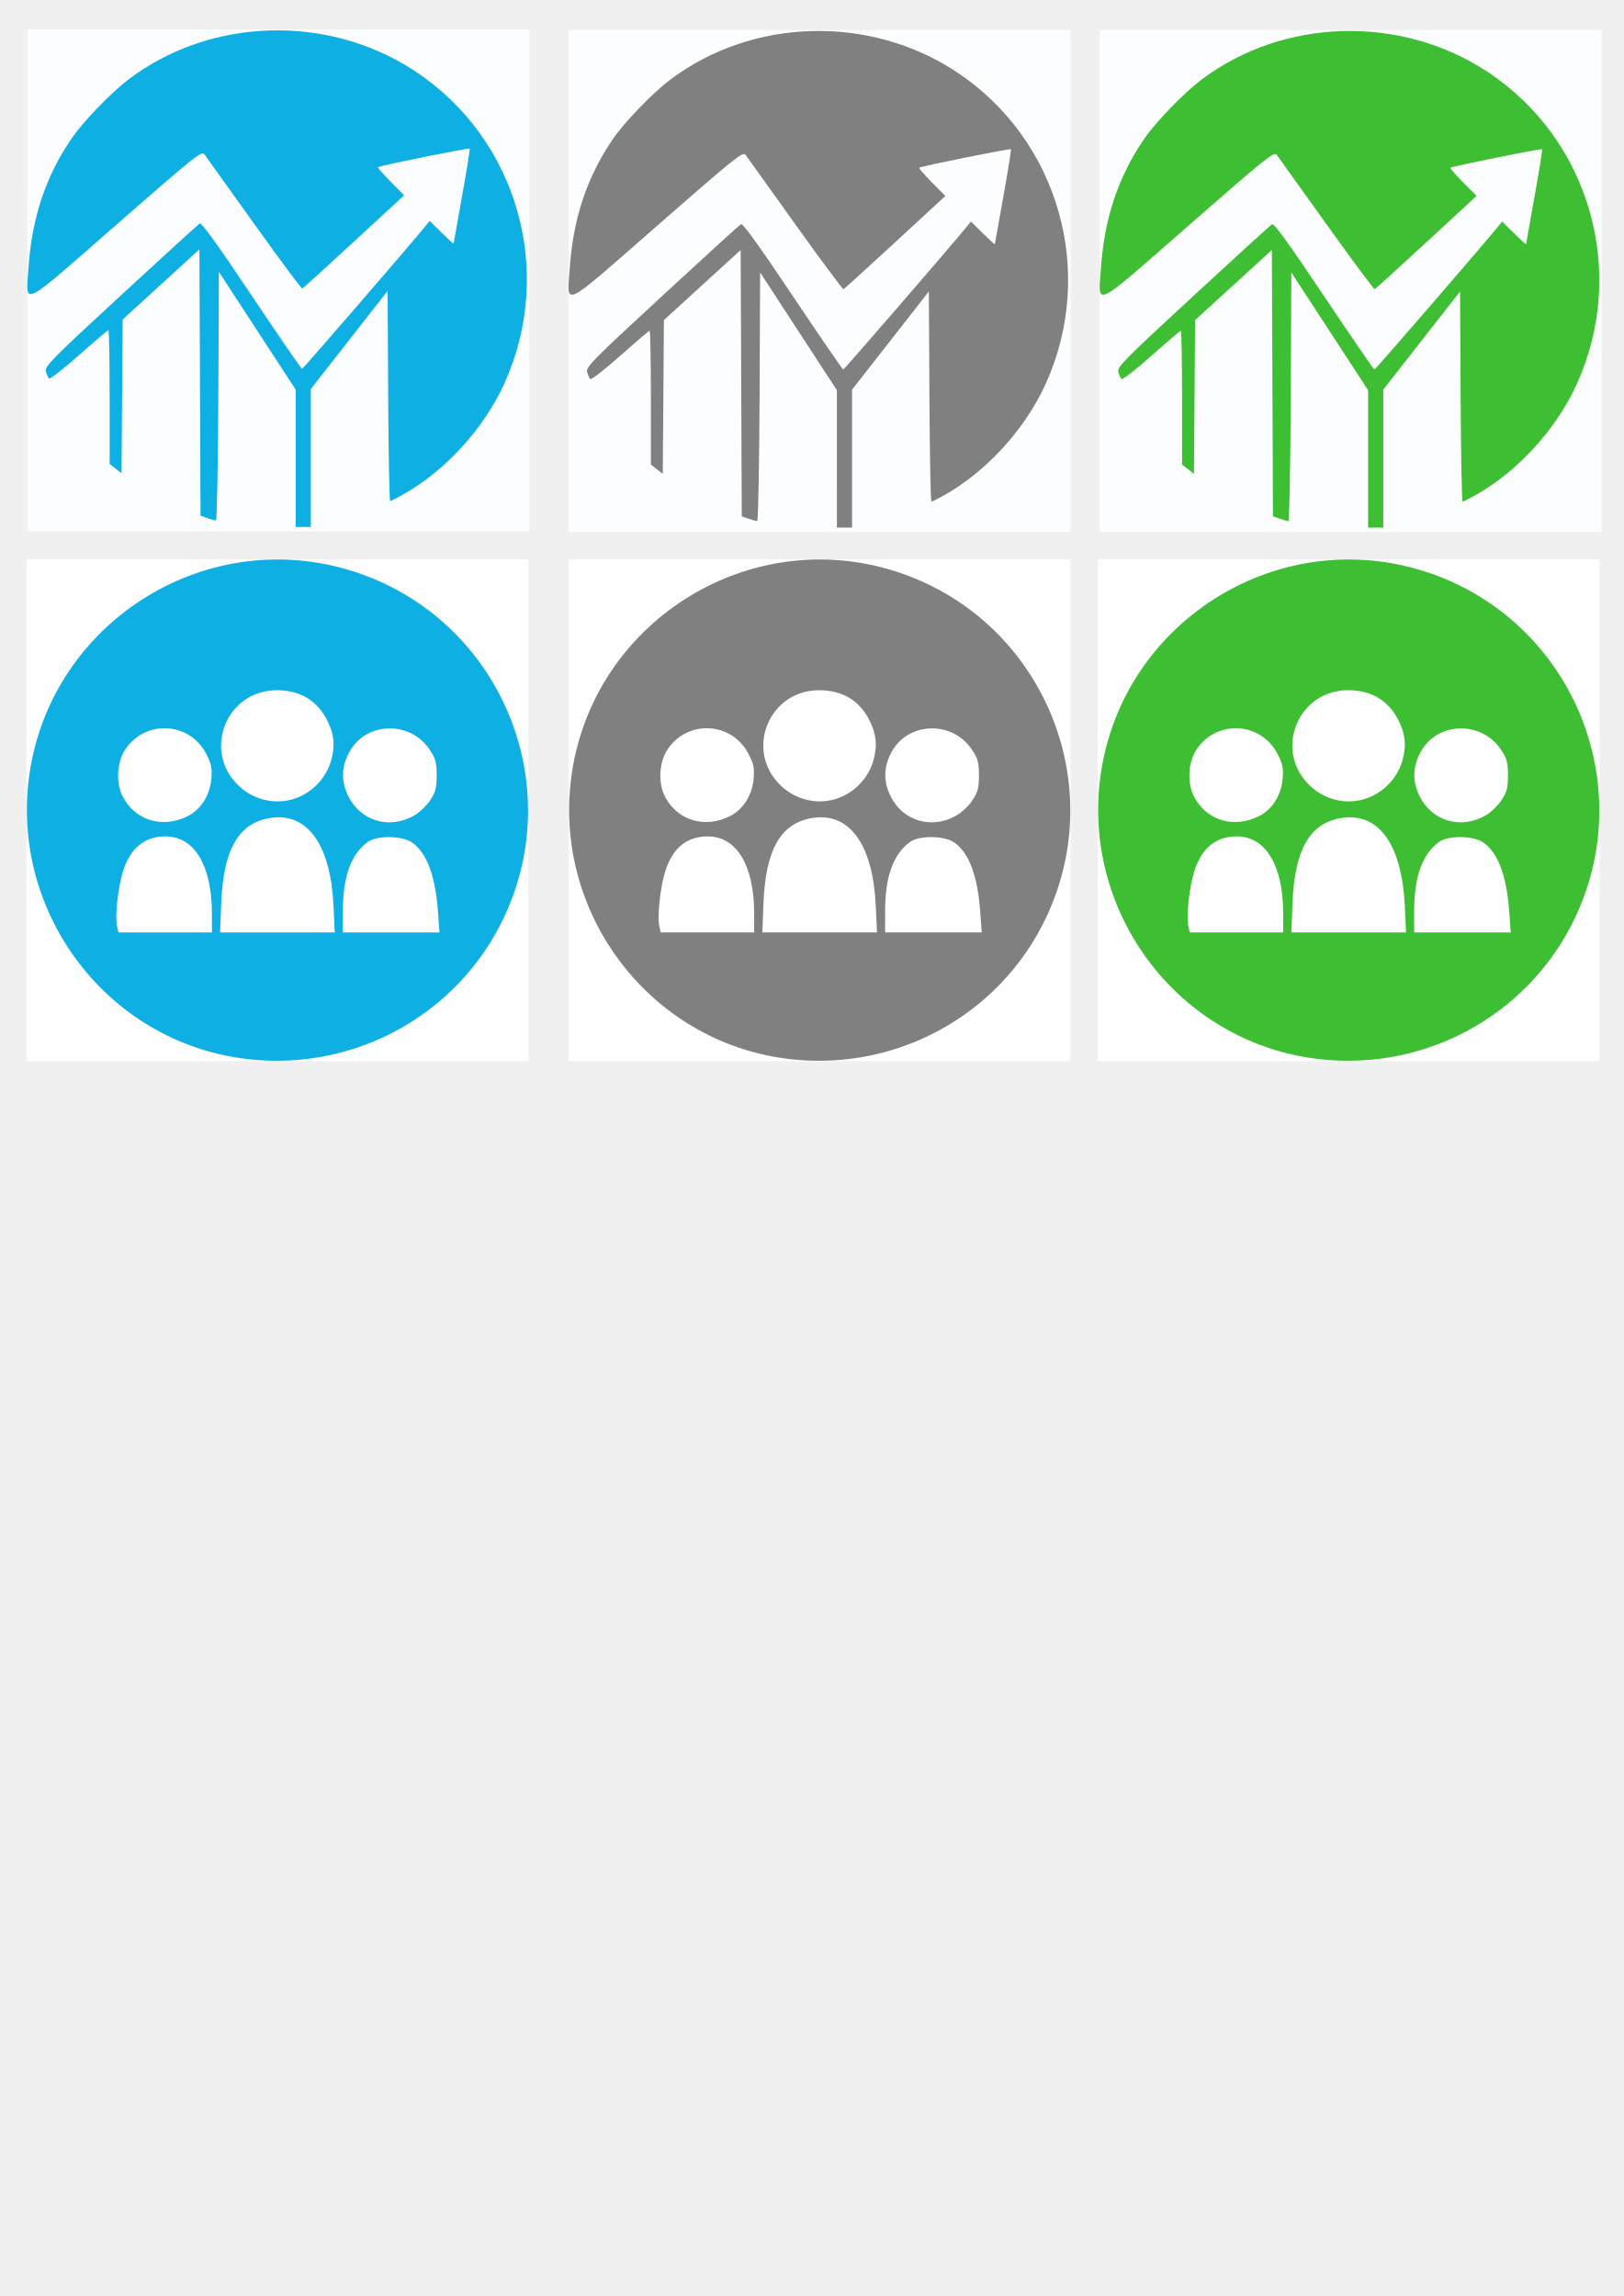
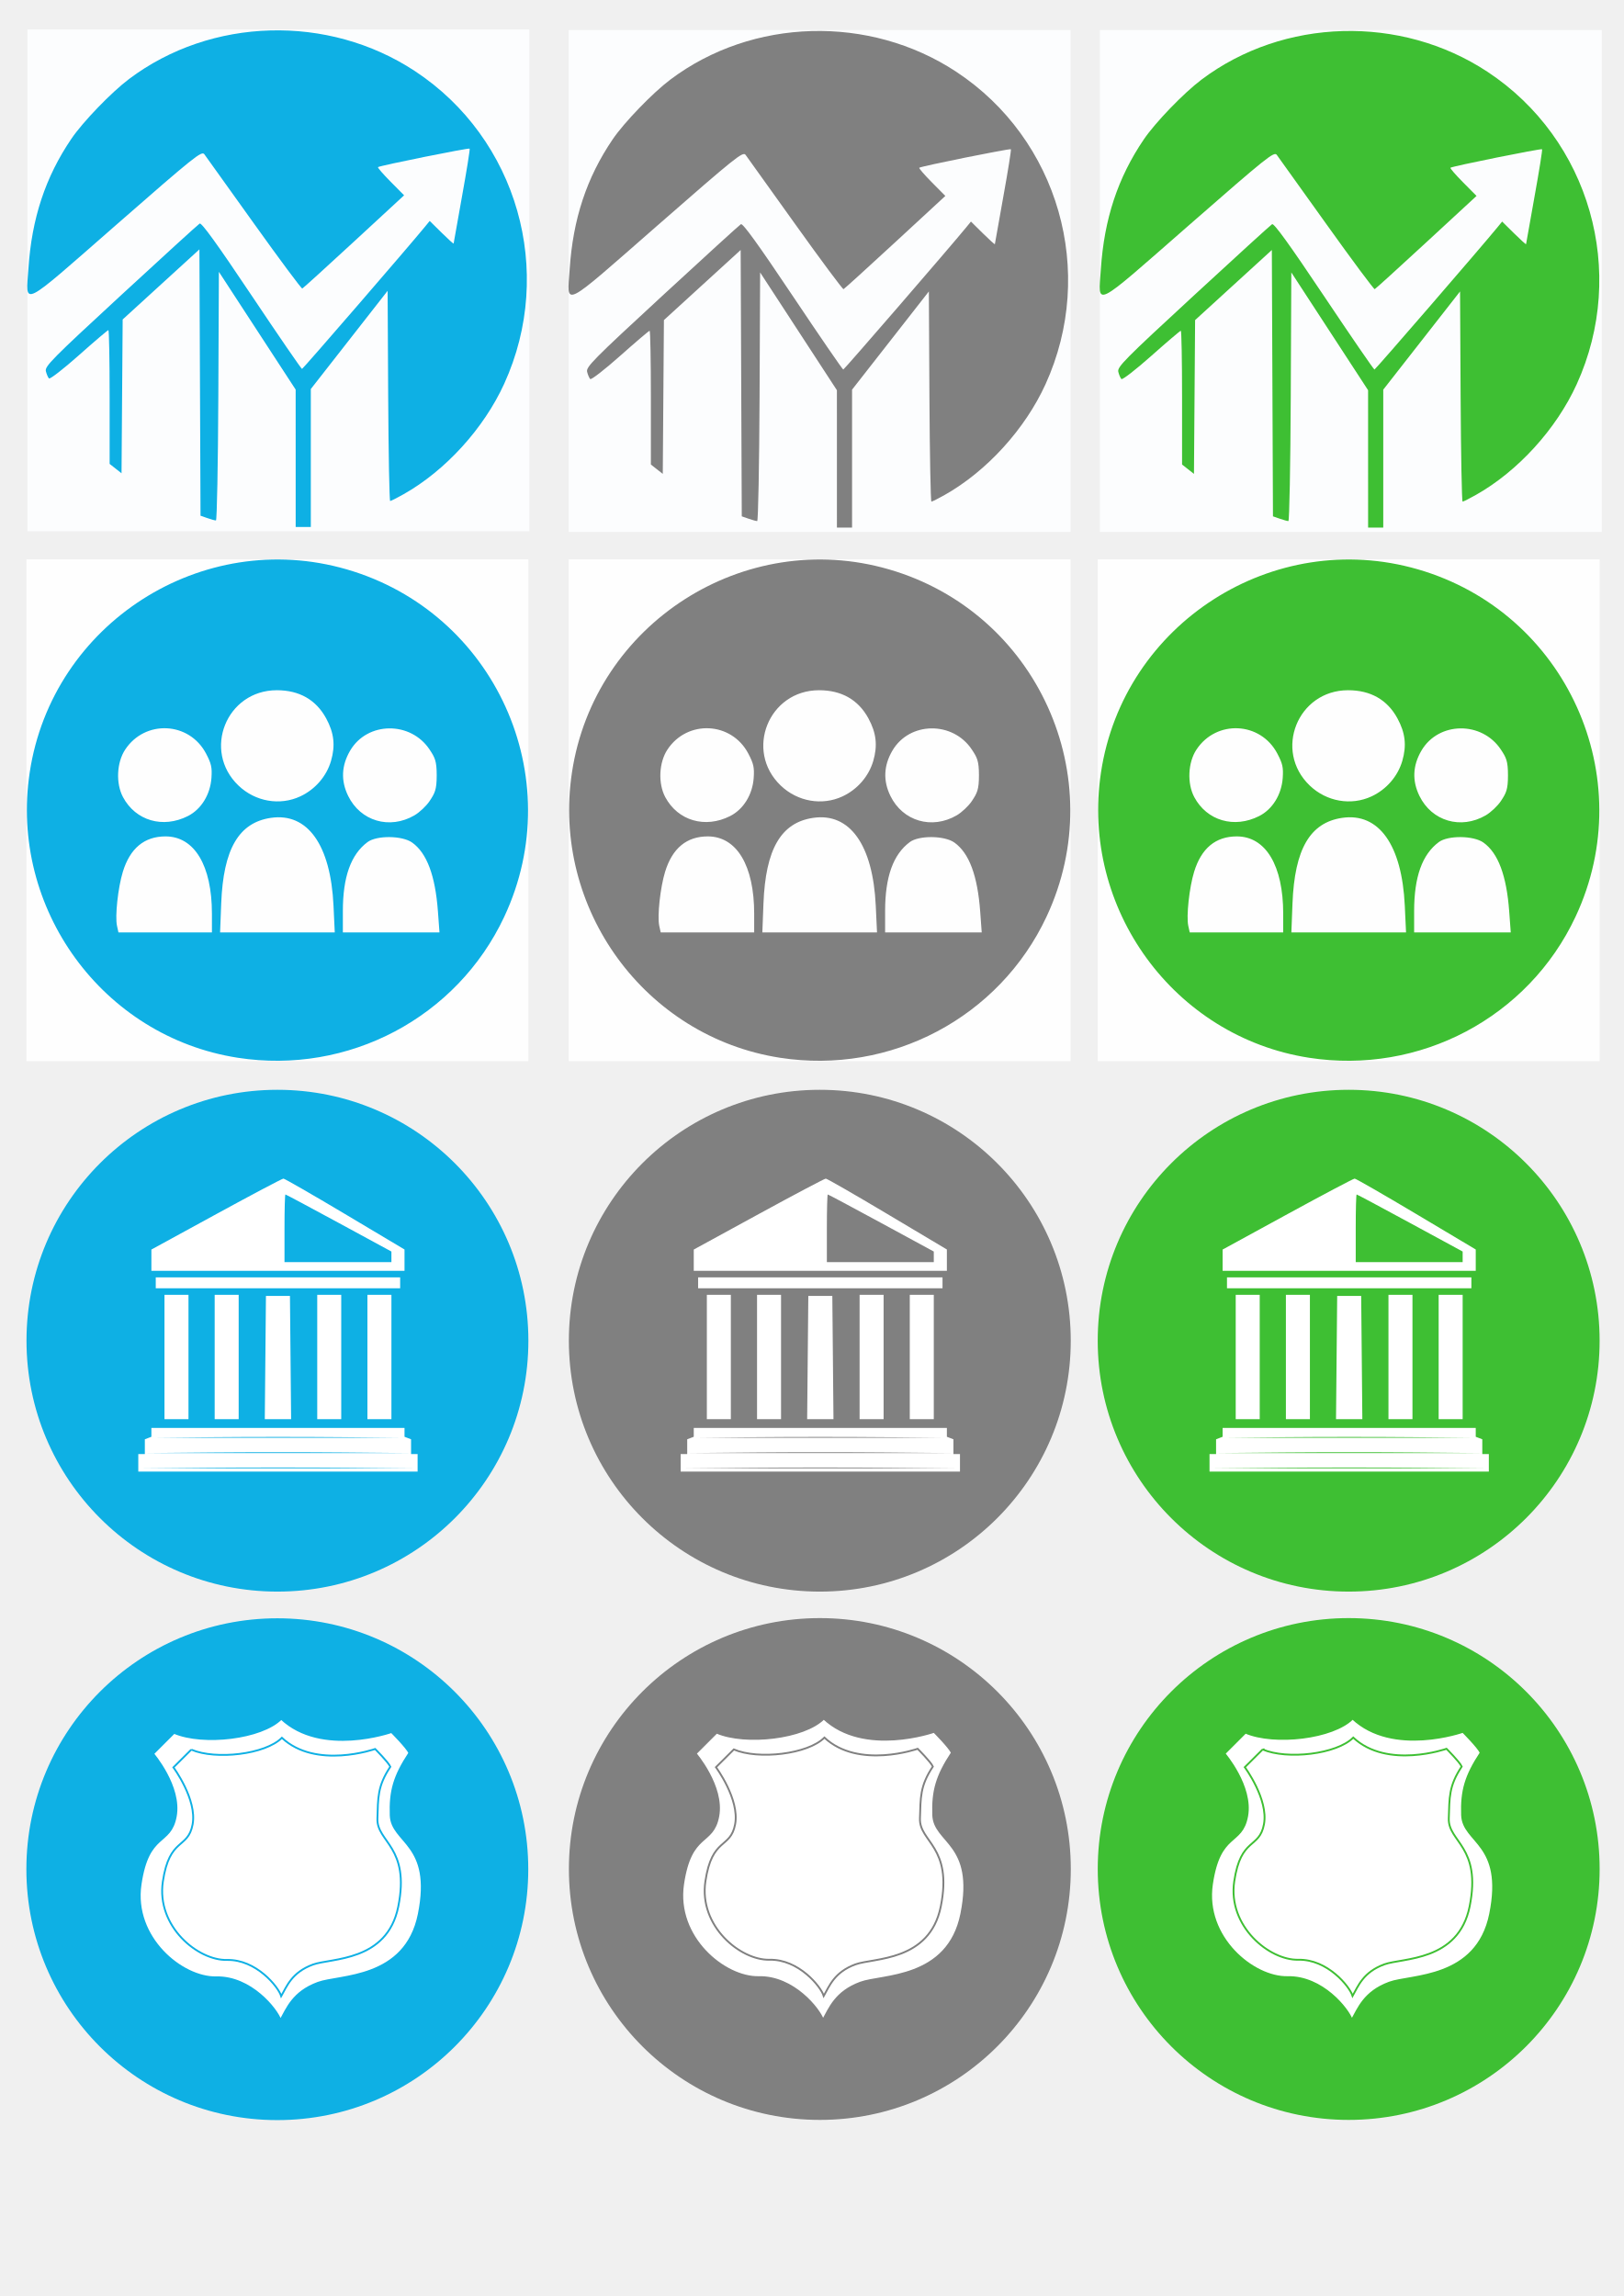
<svg xmlns="http://www.w3.org/2000/svg" width="744.094" height="1052.362" id="svg2" version="1.1">
-   <defs id="defs4" />
+   <defs id="defs4">
+     </defs>
  <g id="layer1">
    <g id="g2998" transform="matrix(0.9913793,0,0,0.9913793,-217.9957,-271.8048)">
      <path style="fill:#fcfdfe" d="m 232.571,403.791 0,-116 116,0 116,0 0,116 0,116 -116,0 -116,0 0,-116 z" id="path3002" />
      <path style="fill:#0eb0e4" d="m 356.566,486.041 -0.005,-31.75 -17.745,-27.227 -17.745,-27.227 -0.258,57.477 c -0.142,31.613 -0.637,57.477 -1.101,57.477 -0.463,0 -2.256,-0.493 -3.984,-1.095 l -3.142,-1.095 -0.258,-61.569 -0.258,-61.569 -17.737,16.201 -17.737,16.201 -0.263,35.554 -0.263,35.554 -2.75,-2.164 -2.75,-2.164 0,-30.927 c 0,-17.01 -0.258,-30.927 -0.574,-30.927 -0.316,0 -6.441,5.215 -13.611,11.589 -7.171,6.374 -13.405,11.211 -13.855,10.75 -0.45,-0.461 -1.095,-1.964 -1.434,-3.339 -0.557,-2.26 2.767,-5.621 34.605,-35 19.371,-17.875 35.788,-32.844 36.481,-33.264 0.882,-0.535 8.088,9.444 24.011,33.25 12.512,18.708 23.004,33.988 23.314,33.957 0.465,-0.047 49.388,-56.64 56.791,-65.695 l 2.227,-2.724 5.523,5.454 c 3.037,3 5.529,5.244 5.537,4.988 0.008,-0.256 1.766,-10.141 3.906,-21.966 2.14,-11.825 3.713,-21.683 3.495,-21.907 -0.43,-0.441 -41.629,7.876 -42.36,8.552 -0.244,0.226 2.37,3.25 5.809,6.72 l 6.253,6.31 -23.186,21.413 c -12.752,11.777 -23.495,21.535 -23.873,21.684 -0.378,0.149 -10.418,-13.351 -22.312,-30 -11.893,-16.649 -22.229,-31.087 -22.968,-32.083 -1.233,-1.663 -4.594,1.031 -40.806,32.708 -44.888,39.266 -41.662,37.661 -40.51,20.149 1.527,-23.208 7.849,-42.317 19.853,-60.007 5.31,-7.826 18.455,-21.451 26.651,-27.625 37.943,-28.583 92.055,-30.087 132.15,-3.673 47.388,31.219 64.936,92.644 41.29,144.532 -9.433,20.698 -27.158,40.17 -46.509,51.092 -3.058,1.726 -5.858,3.138 -6.22,3.138 -0.363,0 -0.776,-21.863 -0.919,-48.585 l -0.26,-48.585 -17.75,22.701 -17.75,22.701 0,31.884 0,31.884 -3.5,0 -3.5,0 -0.005,-31.75 z" id="path3000" />
    </g>
    <path style="fill:#000000" d="" id="path2996" />
    <g id="g2998-1" transform="matrix(0.9913793,0,0,0.9913793,30.04111,-271.519)">
      <path style="fill:#fcfdfe" d="m 232.571,403.791 0,-116 116,0 116,0 0,116 0,116 -116,0 -116,0 0,-116 z" id="path3002-7" />
      <path style="fill:#808080" d="m 356.566,486.041 -0.005,-31.75 -17.745,-27.227 -17.745,-27.227 -0.258,57.477 c -0.142,31.613 -0.637,57.477 -1.101,57.477 -0.463,0 -2.256,-0.493 -3.984,-1.095 l -3.142,-1.095 -0.258,-61.569 -0.258,-61.569 -17.737,16.201 -17.737,16.201 -0.263,35.554 -0.263,35.554 -2.75,-2.164 -2.75,-2.164 0,-30.927 c 0,-17.01 -0.258,-30.927 -0.574,-30.927 -0.316,0 -6.441,5.215 -13.611,11.589 -7.171,6.374 -13.405,11.211 -13.855,10.75 -0.45,-0.461 -1.095,-1.964 -1.434,-3.339 -0.557,-2.26 2.767,-5.621 34.605,-35 19.371,-17.875 35.788,-32.844 36.481,-33.264 0.882,-0.535 8.088,9.444 24.011,33.25 12.512,18.708 23.004,33.988 23.314,33.957 0.465,-0.047 49.388,-56.64 56.791,-65.695 l 2.227,-2.724 5.523,5.454 c 3.037,3 5.529,5.244 5.537,4.988 0.008,-0.256 1.766,-10.141 3.906,-21.966 2.14,-11.825 3.713,-21.683 3.495,-21.907 -0.43,-0.441 -41.629,7.876 -42.36,8.552 -0.244,0.226 2.37,3.25 5.809,6.72 l 6.253,6.31 -23.186,21.413 c -12.752,11.777 -23.495,21.535 -23.873,21.684 -0.378,0.149 -10.418,-13.351 -22.312,-30 -11.893,-16.649 -22.229,-31.087 -22.968,-32.083 -1.233,-1.663 -4.594,1.031 -40.806,32.708 -44.888,39.266 -41.662,37.661 -40.51,20.149 1.527,-23.208 7.849,-42.317 19.853,-60.007 5.31,-7.826 18.455,-21.451 26.651,-27.625 37.943,-28.583 92.055,-30.087 132.15,-3.673 47.388,31.219 64.936,92.644 41.29,144.532 -9.433,20.698 -27.158,40.17 -46.509,51.092 -3.058,1.726 -5.858,3.138 -6.22,3.138 -0.363,0 -0.776,-21.863 -0.919,-48.585 l -0.26,-48.585 -17.75,22.701 -17.75,22.701 0,31.884 0,31.884 -3.5,0 -3.5,0 -0.005,-31.75 z" id="path3000-4" />
    </g>
    <g id="g2998-0" transform="matrix(0.9913793,0,0,0.9913793,273.4697,-271.519)">
      <path style="fill:#fcfdfe" d="m 232.571,403.791 0,-116 116,0 116,0 0,116 0,116 -116,0 -116,0 0,-116 z" id="path3002-9" />
      <path style="fill:#3ebf33;fill-opacity:1" d="m 356.566,486.041 -0.005,-31.75 -17.745,-27.227 -17.745,-27.227 -0.258,57.477 c -0.142,31.613 -0.637,57.477 -1.101,57.477 -0.463,0 -2.256,-0.493 -3.984,-1.095 l -3.142,-1.095 -0.258,-61.569 -0.258,-61.569 -17.737,16.201 -17.737,16.201 -0.263,35.554 -0.263,35.554 -2.75,-2.164 -2.75,-2.164 0,-30.927 c 0,-17.01 -0.258,-30.927 -0.574,-30.927 -0.316,0 -6.441,5.215 -13.611,11.589 -7.171,6.374 -13.405,11.211 -13.855,10.75 -0.45,-0.461 -1.095,-1.964 -1.434,-3.339 -0.557,-2.26 2.767,-5.621 34.605,-35 19.371,-17.875 35.788,-32.844 36.481,-33.264 0.882,-0.535 8.088,9.444 24.011,33.25 12.512,18.708 23.004,33.988 23.314,33.957 0.465,-0.047 49.388,-56.64 56.791,-65.695 l 2.227,-2.724 5.523,5.454 c 3.037,3 5.529,5.244 5.537,4.988 0.008,-0.256 1.766,-10.141 3.906,-21.966 2.14,-11.825 3.713,-21.683 3.495,-21.907 -0.43,-0.441 -41.629,7.876 -42.36,8.552 -0.244,0.226 2.37,3.25 5.809,6.72 l 6.253,6.31 -23.186,21.413 c -12.752,11.777 -23.495,21.535 -23.873,21.684 -0.378,0.149 -10.418,-13.351 -22.312,-30 -11.893,-16.649 -22.229,-31.087 -22.968,-32.083 -1.233,-1.663 -4.594,1.031 -40.806,32.708 -44.888,39.266 -41.662,37.661 -40.51,20.149 1.527,-23.208 7.849,-42.317 19.853,-60.007 5.31,-7.826 18.455,-21.451 26.651,-27.625 37.943,-28.583 92.055,-30.087 132.15,-3.673 47.388,31.219 64.936,92.644 41.29,144.532 -9.433,20.698 -27.158,40.17 -46.509,51.092 -3.058,1.726 -5.858,3.138 -6.22,3.138 -0.363,0 -0.776,-21.863 -0.919,-48.585 l -0.26,-48.585 -17.75,22.701 -17.75,22.701 0,31.884 0,31.884 -3.5,0 -3.5,0 -0.005,-31.75 z" id="path3000-48" />
    </g>
    <g id="g3820" transform="translate(463.7703,-55.28592)">
      <path style="fill:#fefefe" d="m 39.286,426.648 0,-115 115,0 115,0 0,115 0,115 -115,0 -115,0 0,-115 z" id="path3824" />
      <path style="fill:#3ebf33;fill-opacity:1" d="M 136.071,540.097 C 74.207,530.464 31.377,471.698 40.775,409.344 51.064,341.085 119.771,297.045 186.023,316.245 c 67.878,19.67 102.186,95.29 72.233,159.209 -21.657,46.215 -71.428,72.547 -122.184,64.644 z M 124.286,474.095 c 0,-22.084 -8.017,-35.447 -21.267,-35.447 -9.701,0 -16.256,5.44 -19.562,16.233 -2.221,7.252 -3.639,20.363 -2.675,24.748 l 0.663,3.019 21.421,0 21.421,0 z m 55.716,-3.697 c -1.307,-27.843 -11.877,-42.698 -28.645,-40.258 -14.785,2.151 -21.857,14.316 -22.82,39.258 l -0.512,13.25 26.276,0 26.276,0 z m 47.859,2.72 c -1.213,-16.518 -5.066,-26.832 -11.828,-31.655 -4.522,-3.225 -16.202,-3.352 -20.423,-0.221 -7.638,5.666 -11.323,15.955 -11.323,31.616 l 0,9.79 22.137,0 22.137,0 z m -114.583,-43.8 c 6.103,-3.097 10.253,-9.827 10.789,-17.497 0.334,-4.779 -0.058,-6.537 -2.486,-11.157 -7.688,-14.628 -27.908,-15.622 -37.042,-1.821 -3.916,5.917 -4.358,15.524 -1.003,21.805 5.785,10.831 18.295,14.478 29.741,8.67 z m 103.781,-0.303 c 2.35,-1.362 5.5,-4.332 7,-6.599 2.373,-3.586 3.233,-5.116 3.233,-11.768 0,-6.652 -0.86,-8.182 -3.233,-11.768 -8.721,-13.178 -28.586,-12.939 -36.426,0.439 -4.021,6.861 -4.324,13.811 -0.908,20.793 5.659,11.566 18.99,15.478 30.334,8.902 z m -52.272,-8.719 c 6.807,-3.177 12.024,-9.203 14.075,-16.258 2.05,-7.053 1.387,-12.852 -2.232,-19.5 -4.641,-8.527 -12.295,-12.889 -22.615,-12.889 -23.092,0 -34.243,27.737 -17.566,43.693 7.701,7.368 18.95,9.335 28.338,4.954 z" id="path3822" />
    </g>
    <g id="g3820-8" transform="translate(221.3337,-55.28592)">
      <path style="fill:#fefefe" d="m 39.286,426.648 0,-115 115,0 115,0 0,115 0,115 -115,0 -115,0 0,-115 z" id="path3824-2" />
      <path style="fill:#808080;fill-opacity:1" d="M 136.071,540.097 C 74.207,530.464 31.377,471.698 40.775,409.344 51.064,341.085 119.771,297.045 186.023,316.245 c 67.878,19.67 102.186,95.29 72.233,159.209 -21.657,46.215 -71.428,72.547 -122.184,64.644 z M 124.286,474.095 c 0,-22.084 -8.017,-35.447 -21.267,-35.447 -9.701,0 -16.256,5.44 -19.562,16.233 -2.221,7.252 -3.639,20.363 -2.675,24.748 l 0.663,3.019 21.421,0 21.421,0 z m 55.716,-3.697 c -1.307,-27.843 -11.877,-42.698 -28.645,-40.258 -14.785,2.151 -21.857,14.316 -22.82,39.258 l -0.512,13.25 26.276,0 26.276,0 z m 47.859,2.72 c -1.213,-16.518 -5.066,-26.832 -11.828,-31.655 -4.522,-3.225 -16.202,-3.352 -20.423,-0.221 -7.638,5.666 -11.323,15.955 -11.323,31.616 l 0,9.79 22.137,0 22.137,0 z m -114.583,-43.8 c 6.103,-3.097 10.253,-9.827 10.789,-17.497 0.334,-4.779 -0.058,-6.537 -2.486,-11.157 -7.688,-14.628 -27.908,-15.622 -37.042,-1.821 -3.916,5.917 -4.358,15.524 -1.003,21.805 5.785,10.831 18.295,14.478 29.741,8.67 z m 103.781,-0.303 c 2.35,-1.362 5.5,-4.332 7,-6.599 2.373,-3.586 3.233,-5.116 3.233,-11.768 0,-6.652 -0.86,-8.182 -3.233,-11.768 -8.721,-13.178 -28.586,-12.939 -36.426,0.439 -4.021,6.861 -4.324,13.811 -0.908,20.793 5.659,11.566 18.99,15.478 30.334,8.902 z m -52.272,-8.719 c 6.807,-3.177 12.024,-9.203 14.075,-16.258 2.05,-7.053 1.387,-12.852 -2.232,-19.5 -4.641,-8.527 -12.295,-12.889 -22.615,-12.889 -23.092,0 -34.243,27.737 -17.566,43.693 7.701,7.368 18.95,9.335 28.338,4.954 z" id="path3822-4" />
    </g>
    <g id="g3820-5" transform="translate(-27.16387,-55.28592)">
      <path style="fill:#fefefe" d="m 39.286,426.648 0,-115 115,0 115,0 0,115 0,115 -115,0 -115,0 0,-115 z" id="path3824-5" />
      <path style="fill:#0eb0e4;fill-opacity:1" d="M 136.071,540.097 C 74.207,530.464 31.377,471.698 40.775,409.344 51.064,341.085 119.771,297.045 186.023,316.245 c 67.878,19.67 102.186,95.29 72.233,159.209 -21.657,46.215 -71.428,72.547 -122.184,64.644 z M 124.286,474.095 c 0,-22.084 -8.017,-35.447 -21.267,-35.447 -9.701,0 -16.256,5.44 -19.562,16.233 -2.221,7.252 -3.639,20.363 -2.675,24.748 l 0.663,3.019 21.421,0 21.421,0 z m 55.716,-3.697 c -1.307,-27.843 -11.877,-42.698 -28.645,-40.258 -14.785,2.151 -21.857,14.316 -22.82,39.258 l -0.512,13.25 26.276,0 26.276,0 z m 47.859,2.72 c -1.213,-16.518 -5.066,-26.832 -11.828,-31.655 -4.522,-3.225 -16.202,-3.352 -20.423,-0.221 -7.638,5.666 -11.323,15.955 -11.323,31.616 l 0,9.79 22.137,0 22.137,0 z m -114.583,-43.8 c 6.103,-3.097 10.253,-9.827 10.789,-17.497 0.334,-4.779 -0.058,-6.537 -2.486,-11.157 -7.688,-14.628 -27.908,-15.622 -37.042,-1.821 -3.916,5.917 -4.358,15.524 -1.003,21.805 5.785,10.831 18.295,14.478 29.741,8.67 z m 103.781,-0.303 c 2.35,-1.362 5.5,-4.332 7,-6.599 2.373,-3.586 3.233,-5.116 3.233,-11.768 0,-6.652 -0.86,-8.182 -3.233,-11.768 -8.721,-13.178 -28.586,-12.939 -36.426,0.439 -4.021,6.861 -4.324,13.811 -0.908,20.793 5.659,11.566 18.99,15.478 30.334,8.902 z m -52.272,-8.719 c 6.807,-3.177 12.024,-9.203 14.075,-16.258 2.05,-7.053 1.387,-12.852 -2.232,-19.5 -4.641,-8.527 -12.295,-12.889 -22.615,-12.889 -23.092,0 -34.243,27.737 -17.566,43.693 7.701,7.368 18.95,9.335 28.338,4.954 z" id="path3822-1" />
    </g>
+     <g id="g3975" transform="translate(115.0739,-104.5606)">
+       <path transform="matrix(0.9787234,0,0,0.9787234,-224.8973,101.2066)" d="m 613.571,631.291 c 0,64.893 -52.607,117.5 -117.5,117.5 -64.893,0 -117.5,-52.607 -117.5,-117.5 0,-64.893 52.607,-117.5 117.5,-117.5 64.893,0 117.5,52.607 117.5,117.5 z" id="path3097" style="fill:#808080;fill-opacity:1" />
+       <path id="path3970" d="m 324.854,775.041 0,-4 -1.5,0 -1.5,0 0,-3.393 0,-3.393 -1.5,-0.576 -1.5,-0.576 0,-2.031 0,-2.031 -58,0 -58,0 0,2.031 0,2.031 -1.5,0.576 -1.5,0.576 0,3.393 0,3.393 -1.5,0 -1.5,0 0,4 0,4 64,0 64,0 z m -95.75,2.251 c 17.462,-0.153 46.038,-0.153 63.5,0 l 31.75,0.279 -63.5,0 -63.5,0 z m 1.5,-7 c 16.637,-0.154 43.862,-0.154 60.5,0 l 30.25,0.28 -60.5,0 -60.5,0 z m 1.5,-7 c 15.812,-0.155 41.688,-0.155 57.5,0 l 28.75,0.281 -57.5,0 -57.5,0 z m -12.25,-36.751 0,-28.5 -5.5,0 -5.5,0 0,28.5 0,28.5 5.5,0 5.5,0 z m 23,0 0,-28.5 -5.5,0 -5.5,0 0,28.5 0,28.5 5.5,0 5.5,0 z m 23.766,0.25 -0.266,-28.25 -5.5,0 -5.5,0 -0.266,28.25 -0.266,28.25 6.031,0 6.031,0 z m 23.234,-0.25 0,-28.5 -5.5,0 -5.5,0 0,28.5 0,28.5 5.5,0 5.5,0 z m 23,0 0,-28.5 -5.5,0 -5.5,0 0,28.5 0,28.5 5.5,0 5.5,0 z m 4,-34 0,-2.5 -56,0 -56,0 0,2.5 0,2.5 56,0 56,0 z m 2,-10.391 0,-4.891 -27.25,-16.244 c -14.988,-8.934 -27.7,-16.243 -28.25,-16.242 -0.55,0.001 -14.387,7.317 -30.75,16.257 l -29.75,16.255 0,4.878 0,4.878 58,0 58,0 z m -55,-14.609 c 0,-8.525 0.187,-15.5 0.416,-15.5 0.229,0 11.254,5.885 24.5,13.078 l 24.084,13.078 0,2.422 0,2.422 -24.5,0 -24.5,0 z" style="fill:#ffffff;fill-opacity:1" />
+     </g>
+     <g id="g3975-4" transform="translate(-133.4765,-104.5606)">
+       <path transform="matrix(0.9787234,0,0,0.9787234,-224.8973,101.2066)" d="m 613.571,631.291 c 0,64.893 -52.607,117.5 -117.5,117.5 -64.893,0 -117.5,-52.607 -117.5,-117.5 0,-64.893 52.607,-117.5 117.5,-117.5 64.893,0 117.5,52.607 117.5,117.5 z" id="path3097-0" style="fill:#0eb0e4;fill-opacity:1" />
+       <path id="path3970-9" d="m 324.854,775.041 0,-4 -1.5,0 -1.5,0 0,-3.393 0,-3.393 -1.5,-0.576 -1.5,-0.576 0,-2.031 0,-2.031 -58,0 -58,0 0,2.031 0,2.031 -1.5,0.576 -1.5,0.576 0,3.393 0,3.393 -1.5,0 -1.5,0 0,4 0,4 64,0 64,0 z m -95.75,2.251 c 17.462,-0.153 46.038,-0.153 63.5,0 l 31.75,0.279 -63.5,0 -63.5,0 z m 1.5,-7 c 16.637,-0.154 43.862,-0.154 60.5,0 l 30.25,0.28 -60.5,0 -60.5,0 z m 1.5,-7 c 15.812,-0.155 41.688,-0.155 57.5,0 l 28.75,0.281 -57.5,0 -57.5,0 z m -12.25,-36.751 0,-28.5 -5.5,0 -5.5,0 0,28.5 0,28.5 5.5,0 5.5,0 z m 23,0 0,-28.5 -5.5,0 -5.5,0 0,28.5 0,28.5 5.5,0 5.5,0 z m 23.766,0.25 -0.266,-28.25 -5.5,0 -5.5,0 -0.266,28.25 -0.266,28.25 6.031,0 6.031,0 z m 23.234,-0.25 0,-28.5 -5.5,0 -5.5,0 0,28.5 0,28.5 5.5,0 5.5,0 z m 23,0 0,-28.5 -5.5,0 -5.5,0 0,28.5 0,28.5 5.5,0 5.5,0 z m 4,-34 0,-2.5 -56,0 -56,0 0,2.5 0,2.5 56,0 56,0 z m 2,-10.391 0,-4.891 -27.25,-16.244 c -14.988,-8.934 -27.7,-16.243 -28.25,-16.242 -0.55,0.001 -14.387,7.317 -30.75,16.257 l -29.75,16.255 0,4.878 0,4.878 58,0 58,0 z m -55,-14.609 c 0,-8.525 0.187,-15.5 0.416,-15.5 0.229,0 11.254,5.885 24.5,13.078 l 24.084,13.078 0,2.422 0,2.422 -24.5,0 -24.5,0 z" style="fill:#ffffff;fill-opacity:1" />
+     </g>
+     <g id="g3975-48" transform="translate(357.4366,-104.5606)">
+       <path transform="matrix(0.9787234,0,0,0.9787234,-224.8973,101.2066)" d="m 613.571,631.291 c 0,64.893 -52.607,117.5 -117.5,117.5 -64.893,0 -117.5,-52.607 -117.5,-117.5 0,-64.893 52.607,-117.5 117.5,-117.5 64.893,0 117.5,52.607 117.5,117.5 z" id="path3097-8" style="fill:#3ebf33;fill-opacity:1" />
+       <path id="path3970-2" d="m 324.854,775.041 0,-4 -1.5,0 -1.5,0 0,-3.393 0,-3.393 -1.5,-0.576 -1.5,-0.576 0,-2.031 0,-2.031 -58,0 -58,0 0,2.031 0,2.031 -1.5,0.576 -1.5,0.576 0,3.393 0,3.393 -1.5,0 -1.5,0 0,4 0,4 64,0 64,0 z m -95.75,2.251 c 17.462,-0.153 46.038,-0.153 63.5,0 l 31.75,0.279 -63.5,0 -63.5,0 z m 1.5,-7 c 16.637,-0.154 43.862,-0.154 60.5,0 l 30.25,0.28 -60.5,0 -60.5,0 z m 1.5,-7 c 15.812,-0.155 41.688,-0.155 57.5,0 l 28.75,0.281 -57.5,0 -57.5,0 z m -12.25,-36.751 0,-28.5 -5.5,0 -5.5,0 0,28.5 0,28.5 5.5,0 5.5,0 z m 23,0 0,-28.5 -5.5,0 -5.5,0 0,28.5 0,28.5 5.5,0 5.5,0 z m 23.766,0.25 -0.266,-28.25 -5.5,0 -5.5,0 -0.266,28.25 -0.266,28.25 6.031,0 6.031,0 z m 23.234,-0.25 0,-28.5 -5.5,0 -5.5,0 0,28.5 0,28.5 5.5,0 5.5,0 z m 23,0 0,-28.5 -5.5,0 -5.5,0 0,28.5 0,28.5 5.5,0 5.5,0 z m 4,-34 0,-2.5 -56,0 -56,0 0,2.5 0,2.5 56,0 56,0 z m 2,-10.391 0,-4.891 -27.25,-16.244 c -14.988,-8.934 -27.7,-16.243 -28.25,-16.242 -0.55,0.001 -14.387,7.317 -30.75,16.257 l -29.75,16.255 0,4.878 0,4.878 58,0 58,0 z m -55,-14.609 c 0,-8.525 0.187,-15.5 0.416,-15.5 0.229,0 11.254,5.885 24.5,13.078 l 24.084,13.078 0,2.422 0,2.422 -24.5,0 -24.5,0 z" style="fill:#ffffff;fill-opacity:1" />
+     </g>
+     <g id="g3928" transform="matrix(1.004012,0,0,1.004012,-0.5555943,-3.390989)">
+       <path transform="matrix(0.9189498,0,0,0.9189498,-170.5401,33.04731)" d="m 448.571,896.291 c 0,68.838 -55.805,124.643 -124.643,124.643 -68.838,0 -124.643,-55.804 -124.643,-124.643 0,-68.838 55.805,-124.643 124.643,-124.643 68.838,0 124.643,55.805 124.643,124.643 z" id="path3916" style="fill:#0eb0e4;fill-opacity:1;stroke:none" />
+       <g transform="translate(-251.7945,-3.727919)" id="g3918">
+         <path style="fill:#ffffff;fill-opacity:1;stroke:#0eb0e4;stroke-width:1px;stroke-linecap:butt;stroke-linejoin:miter;stroke-opacity:1" d="m 331.786,798.076 -9.643,9.643 c 0,0 12.857,15 10.357,28.571 -2.5,13.571 -12.5,6.786 -16.071,31.071 -3.571,24.286 18.929,42.857 34.643,42.5 15.714,-0.357 27.589,14.554 29.286,19.643 3.036,-5.357 5.684,-12.91 17.143,-17.143 9.74,-3.598 40.031,-1.371 46.071,-31.429 6.528,-32.485 -12.383,-32.427 -12.821,-45.143 -0.379,-10.98 1.519,-17.829 8.536,-28.429 -1.071,-2.5 -8.214,-9.643 -8.214,-9.643 0,0 -31.921,11.299 -50.357,-6.071 -8.876,9.038 -35.714,12.143 -48.929,6.429 z" id="path3075" />
+         <path style="fill:#ffffff;fill-opacity:1;stroke:#0eb0e4;stroke-width:0.843px;stroke-linecap:butt;stroke-linejoin:miter;stroke-opacity:1" d="m 339.656,805.842 -8.15,8.109 c 0,0 10.866,14.614 8.753,26.027 -2.113,11.413 -10.564,5.707 -13.583,26.13 -3.018,20.423 15.997,36.041 29.278,35.741 13.281,-0.3 23.411,12.192 24.751,16.519 2.566,-4.505 4.803,-10.857 14.488,-14.416 8.232,-3.026 33.832,-1.153 38.937,-26.43 5.517,-27.319 -9.875,-29.456 -9.516,-40.15 0.32,-9.553 -0.036,-14.806 5.894,-23.72 -0.906,-2.102 -6.942,-8.109 -6.942,-8.109 0,0 -26.978,9.502 -42.559,-5.106 -7.501,7.6 -30.184,10.212 -41.352,5.406 z" id="path3075-1" />
+       </g>
+     </g>
+     <g id="g3928-2" transform="matrix(1.004012,0,0,1.004012,248.0703,-3.482223)">
+       <path transform="matrix(0.9189498,0,0,0.9189498,-170.5401,33.04731)" d="m 448.571,896.291 c 0,68.838 -55.805,124.643 -124.643,124.643 -68.838,0 -124.643,-55.804 -124.643,-124.643 0,-68.838 55.805,-124.643 124.643,-124.643 68.838,0 124.643,55.805 124.643,124.643 z" id="path3916-4" style="fill:#808080;fill-opacity:1;stroke:none" />
+       <g transform="translate(-251.7945,-3.727919)" id="g3918-5">
+         <path style="fill:#ffffff;fill-opacity:1;stroke:#808080;stroke-width:1px;stroke-linecap:butt;stroke-linejoin:miter;stroke-opacity:1" d="m 331.786,798.076 -9.643,9.643 c 0,0 12.857,15 10.357,28.571 -2.5,13.571 -12.5,6.786 -16.071,31.071 -3.571,24.286 18.929,42.857 34.643,42.5 15.714,-0.357 27.589,14.554 29.286,19.643 3.036,-5.357 5.684,-12.91 17.143,-17.143 9.74,-3.598 40.031,-1.371 46.071,-31.429 6.528,-32.485 -12.383,-32.427 -12.821,-45.143 -0.379,-10.98 1.519,-17.829 8.536,-28.429 -1.071,-2.5 -8.214,-9.643 -8.214,-9.643 0,0 -31.921,11.299 -50.357,-6.071 -8.876,9.038 -35.714,12.143 -48.929,6.429 z" id="path3075-5" />
+         <path style="fill:#ffffff;fill-opacity:1;stroke:#808080;stroke-width:0.843px;stroke-linecap:butt;stroke-linejoin:miter;stroke-opacity:1" d="m 339.656,805.842 -8.15,8.109 c 0,0 10.866,14.614 8.753,26.027 -2.113,11.413 -10.564,5.707 -13.583,26.13 -3.018,20.423 15.997,36.041 29.278,35.741 13.281,-0.3 23.411,12.192 24.751,16.519 2.566,-4.505 4.803,-10.857 14.488,-14.416 8.232,-3.026 33.832,-1.153 38.937,-26.43 5.517,-27.319 -9.875,-29.456 -9.516,-40.15 0.32,-9.553 -0.036,-14.806 5.894,-23.72 -0.906,-2.102 -6.942,-8.109 -6.942,-8.109 0,0 -26.978,9.502 -42.559,-5.106 -7.501,7.6 -30.184,10.212 -41.352,5.406 z" id="path3075-1-1" />
+       </g>
+     </g>
+     <g id="g3928-7" transform="matrix(1.004012,0,0,1.004012,490.4224,-3.482223)">
+       <path transform="matrix(0.9189498,0,0,0.9189498,-170.5401,33.04731)" d="m 448.571,896.291 c 0,68.838 -55.805,124.643 -124.643,124.643 -68.838,0 -124.643,-55.804 -124.643,-124.643 0,-68.838 55.805,-124.643 124.643,-124.643 68.838,0 124.643,55.805 124.643,124.643 z" id="path3916-1" style="fill:#3ebf33;fill-opacity:1;stroke:none" />
+       <g transform="translate(-251.7945,-3.727919)" id="g3918-1">
+         <path style="fill:#ffffff;fill-opacity:1;stroke:#3ebf33;stroke-width:1px;stroke-linecap:butt;stroke-linejoin:miter;stroke-opacity:1" d="m 331.786,798.076 -9.643,9.643 c 0,0 12.857,15 10.357,28.571 -2.5,13.571 -12.5,6.786 -16.071,31.071 -3.571,24.286 18.929,42.857 34.643,42.5 15.714,-0.357 27.589,14.554 29.286,19.643 3.036,-5.357 5.684,-12.91 17.143,-17.143 9.74,-3.598 40.031,-1.371 46.071,-31.429 6.528,-32.485 -12.383,-32.427 -12.821,-45.143 -0.379,-10.98 1.519,-17.829 8.536,-28.429 -1.071,-2.5 -8.214,-9.643 -8.214,-9.643 0,0 -31.921,11.299 -50.357,-6.071 -8.876,9.038 -35.714,12.143 -48.929,6.429 z" id="path3075-52" />
+         <path style="fill:#ffffff;fill-opacity:1;stroke:#3ebf33;stroke-width:0.843px;stroke-linecap:butt;stroke-linejoin:miter;stroke-opacity:1" d="m 339.656,805.842 -8.15,8.109 c 0,0 10.866,14.614 8.753,26.027 -2.113,11.413 -10.564,5.707 -13.583,26.13 -3.018,20.423 15.997,36.041 29.278,35.741 13.281,-0.3 23.411,12.192 24.751,16.519 2.566,-4.505 4.803,-10.857 14.488,-14.416 8.232,-3.026 33.832,-1.153 38.937,-26.43 5.517,-27.319 -9.875,-29.456 -9.516,-40.15 0.32,-9.553 -0.036,-14.806 5.894,-23.72 -0.906,-2.102 -6.942,-8.109 -6.942,-8.109 0,0 -26.978,9.502 -42.559,-5.106 -7.501,7.6 -30.184,10.212 -41.352,5.406 z" id="path3075-1-7" />
+       </g>
+     </g>
  </g>
</svg>
